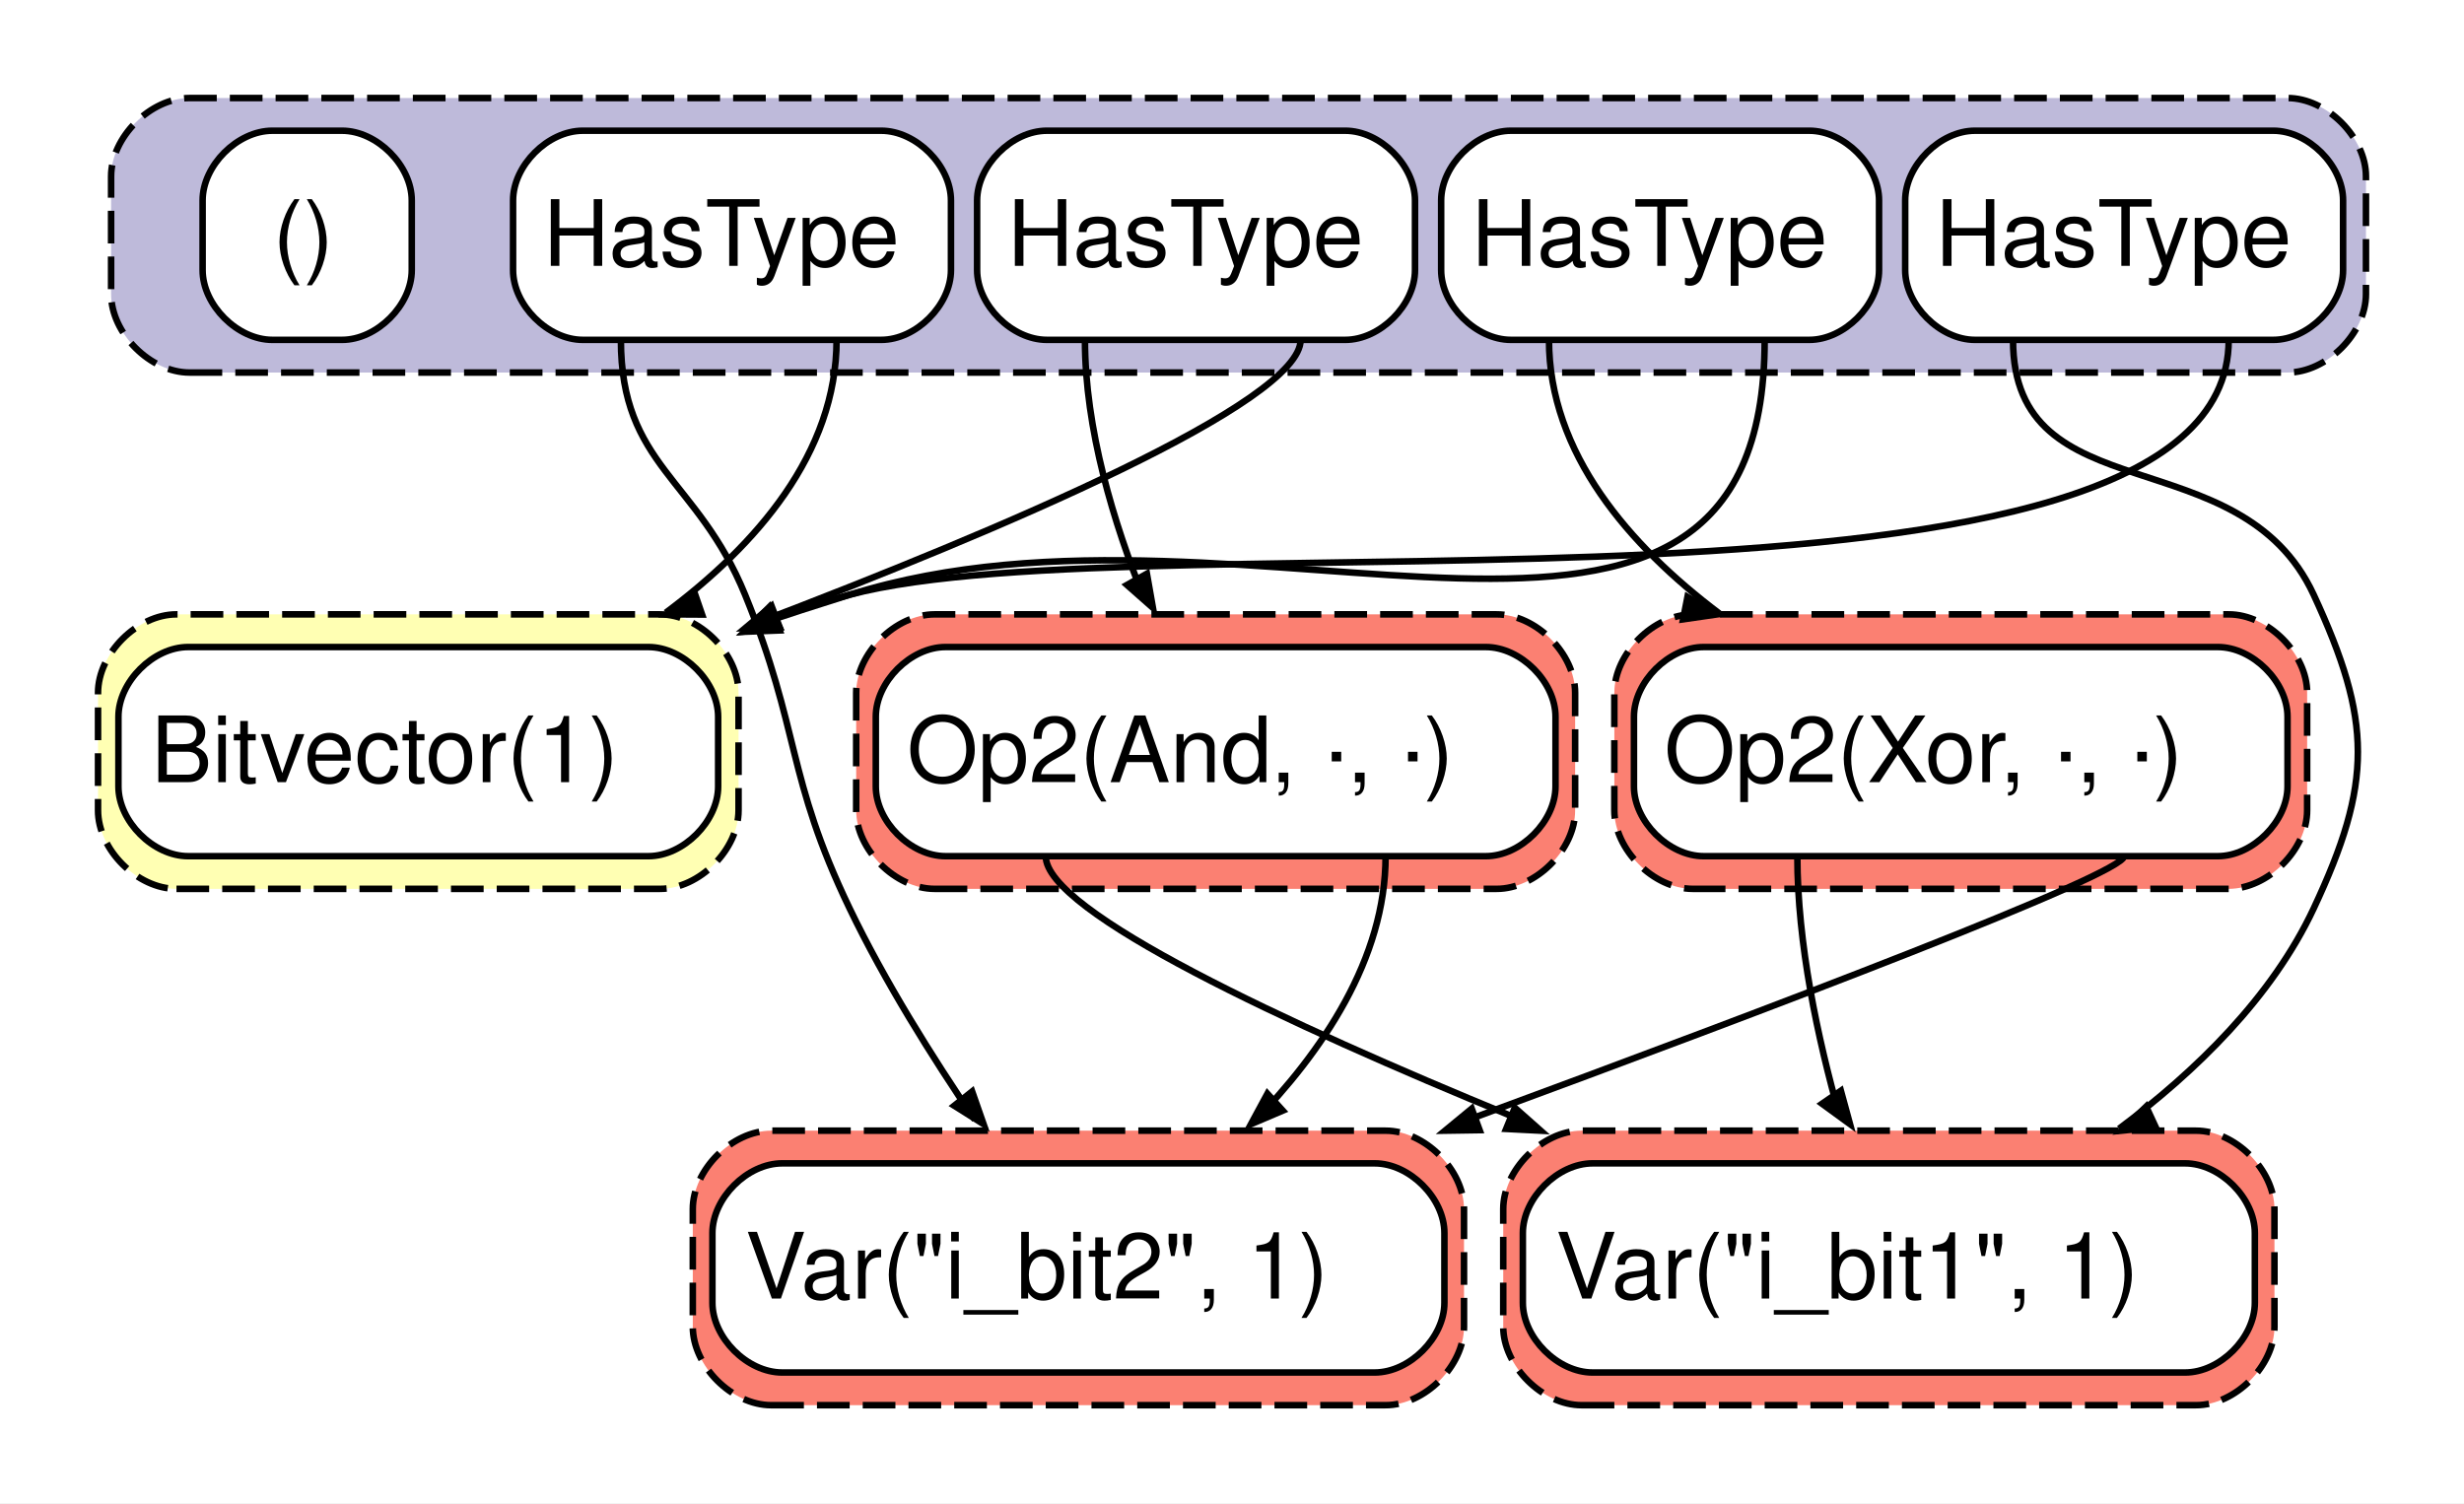
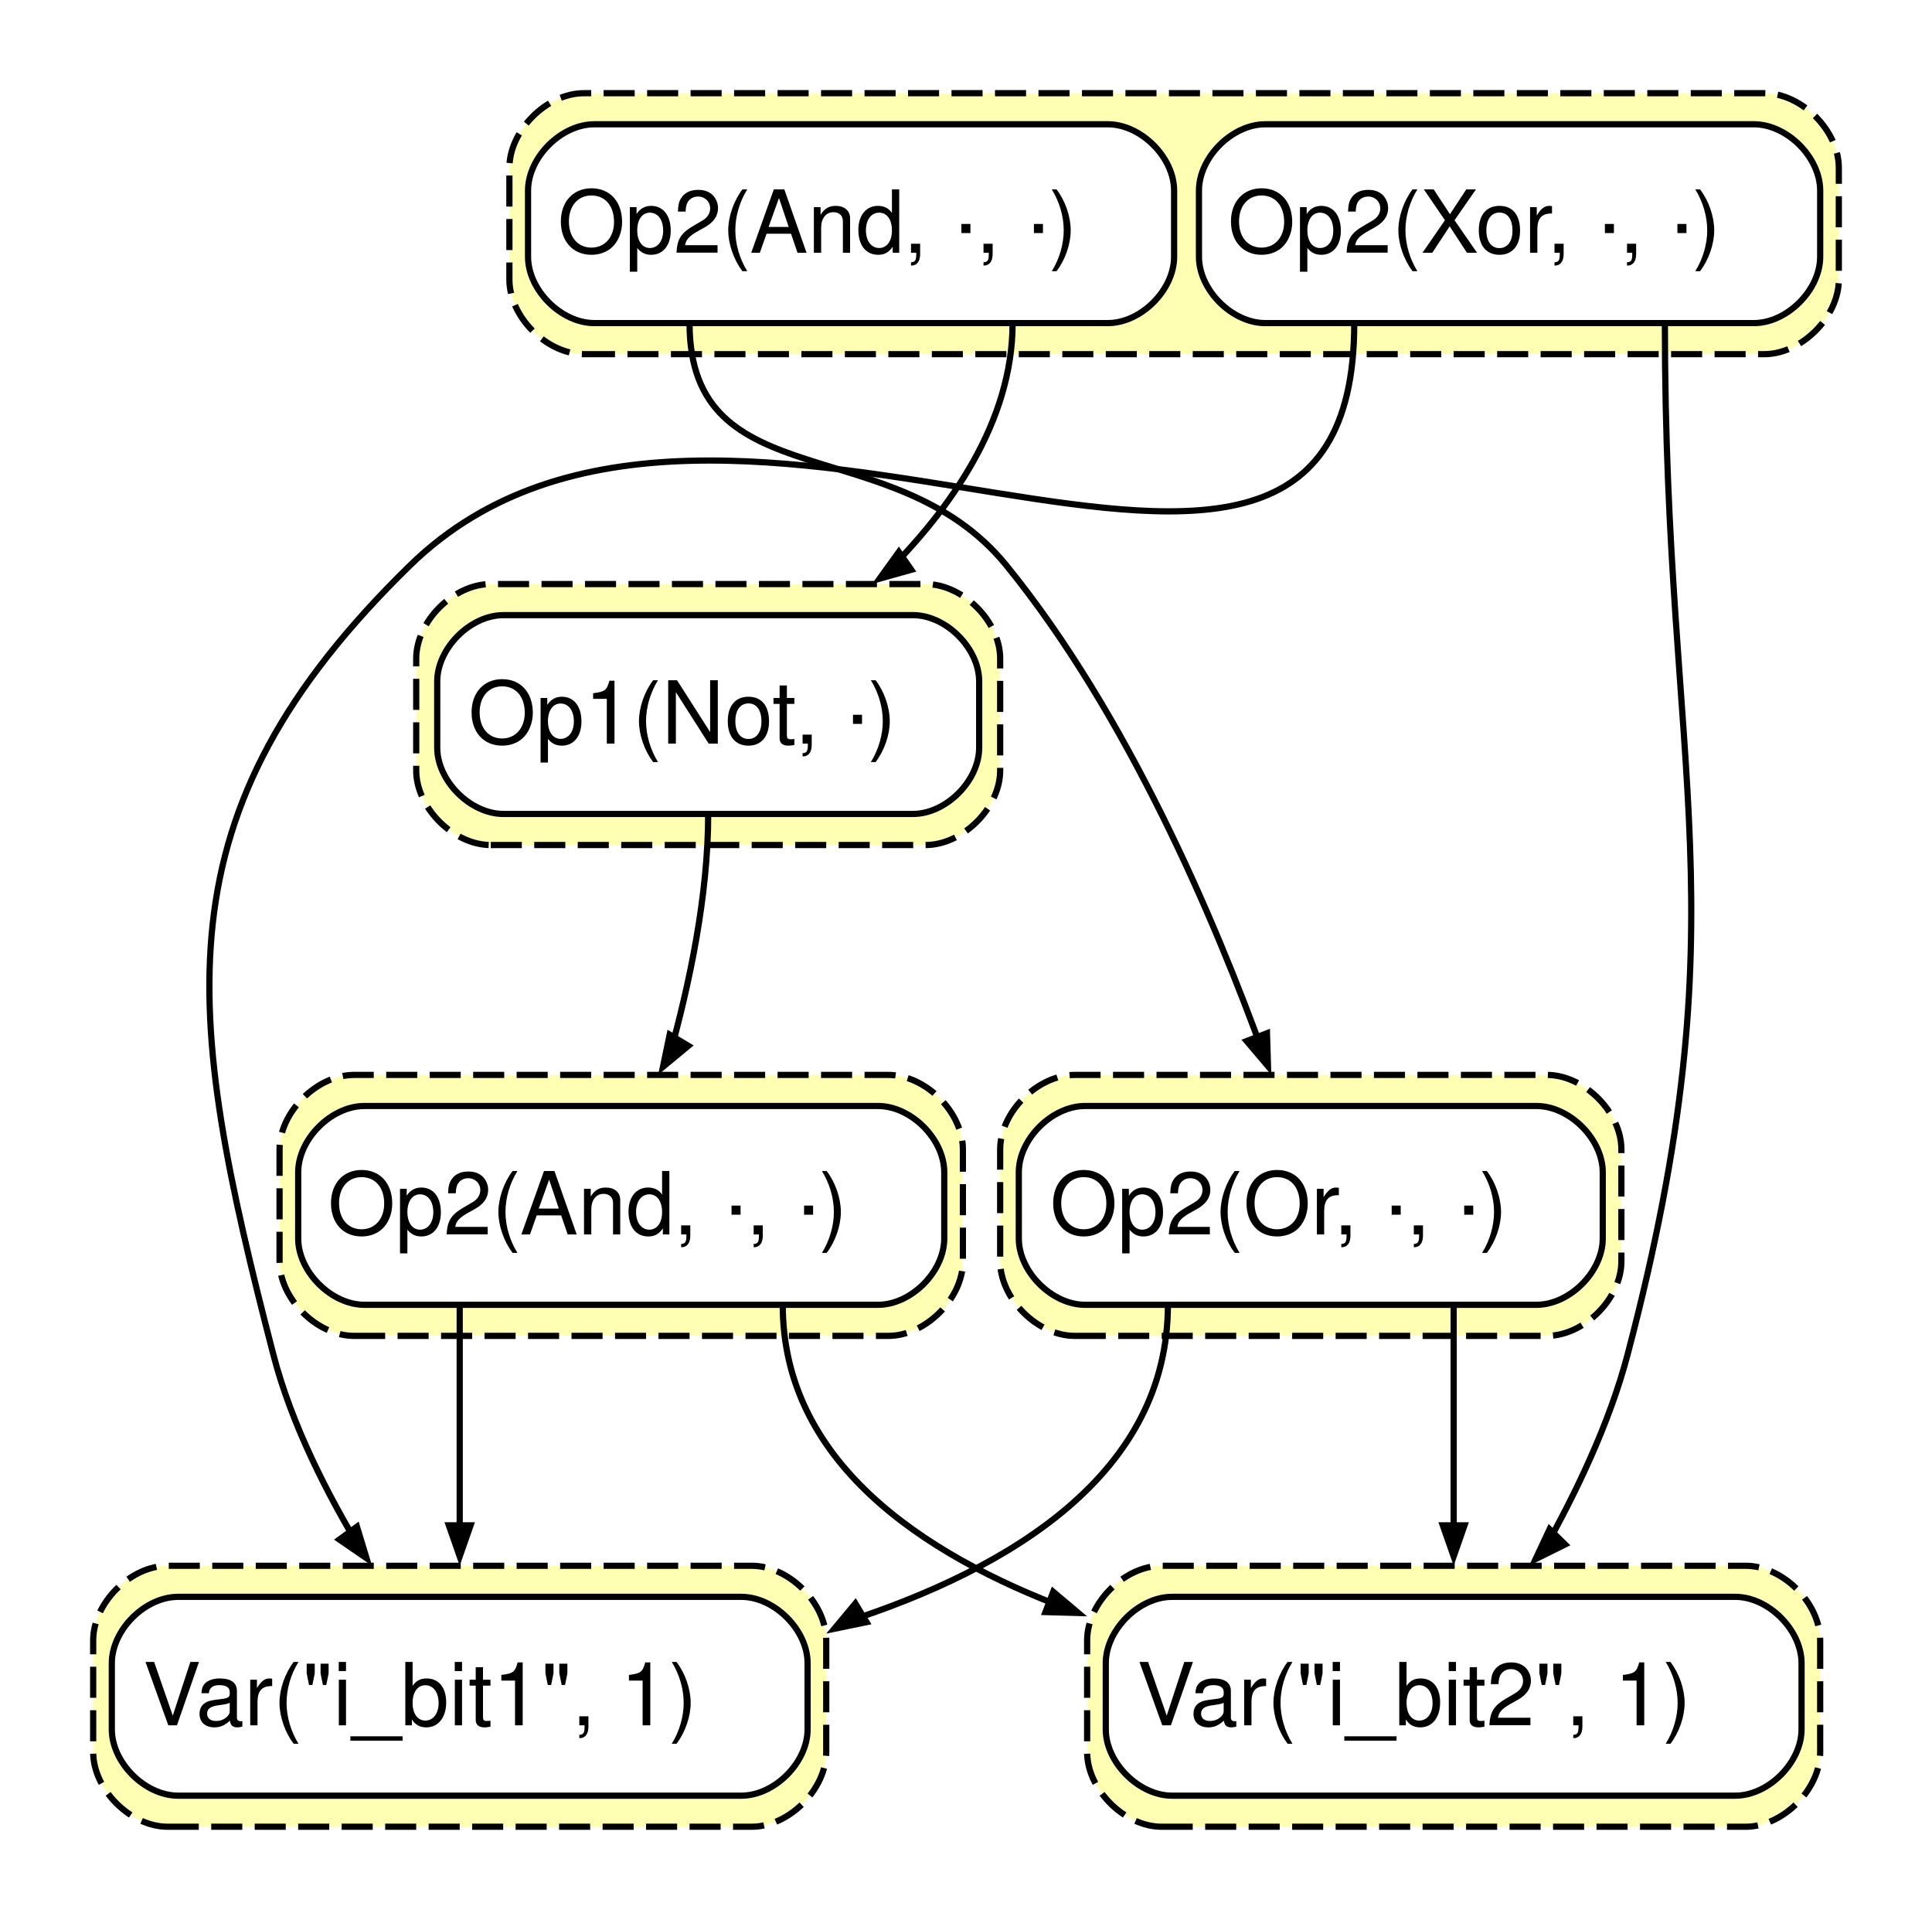
- <svg xmlns="http://www.w3.org/2000/svg" xmlns:xlink="http://www.w3.org/1999/xlink" width="377pt" height="230pt" viewBox="0.00 0.00 377.00 230.00">
-   <g id="graph0" class="graph" transform="scale(1 1) rotate(0) translate(4 226)">
-     <polygon fill="white" stroke="none" points="-4,4 -4,-226 373,-226 373,4 -4,4" />
+ <svg xmlns="http://www.w3.org/2000/svg" xmlns:xlink="http://www.w3.org/1999/xlink" width="311pt" height="309pt" viewBox="0.00 0.00 311.00 309.00">
+   <g id="graph0" class="graph" transform="scale(1 1) rotate(0) translate(4 305)">
+     <polygon fill="white" stroke="none" points="-4,4 -4,-305 307,-305 307,4 -4,4" />
    <g id="clust1" class="cluster">
</g>
    <g id="clust2" class="cluster">
-       <path fill="#ffffb3" stroke="black" stroke-dasharray="5,2" d="M23,-90C23,-90 97,-90 97,-90 103,-90 109,-96 109,-102 109,-102 109,-120 109,-120 109,-126 103,-132 97,-132 97,-132 23,-132 23,-132 17,-132 11,-126 11,-120 11,-120 11,-102 11,-102 11,-96 17,-90 23,-90" />
+       <path fill="#ffffb3" stroke="black" stroke-dasharray="5,2" d="M23,-11C23,-11 117,-11 117,-11 123,-11 129,-17 129,-23 129,-23 129,-41 129,-41 129,-47 123,-53 117,-53 117,-53 23,-53 23,-53 17,-53 11,-47 11,-41 11,-41 11,-23 11,-23 11,-17 17,-11 23,-11" />
    </g>
    <g id="clust4" class="cluster">
</g>
    <g id="clust5" class="cluster">
-       <path fill="#bebada" stroke="black" stroke-dasharray="5,2" d="M25,-169C25,-169 346,-169 346,-169 352,-169 358,-175 358,-181 358,-181 358,-199 358,-199 358,-205 352,-211 346,-211 346,-211 25,-211 25,-211 19,-211 13,-205 13,-199 13,-199 13,-181 13,-181 13,-175 19,-169 25,-169" />
+       <path fill="#ffffb3" stroke="black" stroke-dasharray="5,2" d="M75,-169C75,-169 145,-169 145,-169 151,-169 157,-175 157,-181 157,-181 157,-199 157,-199 157,-205 151,-211 145,-211 145,-211 75,-211 75,-211 69,-211 63,-205 63,-199 63,-199 63,-181 63,-181 63,-175 69,-169 75,-169" />
+     </g>
+     <g id="clust7" class="cluster">
+ </g>
+     <g id="clust8" class="cluster">
+       <path fill="#ffffb3" stroke="black" stroke-dasharray="5,2" d="M90,-248C90,-248 280,-248 280,-248 286,-248 292,-254 292,-260 292,-260 292,-278 292,-278 292,-284 286,-290 280,-290 280,-290 90,-290 90,-290 84,-290 78,-284 78,-278 78,-278 78,-260 78,-260 78,-254 84,-248 90,-248" />
    </g>
    <g id="clust13" class="cluster">
</g>
    <g id="clust14" class="cluster">
-       <path fill="#fb8072" stroke="black" stroke-dasharray="5,2" d="M238,-11C238,-11 332,-11 332,-11 338,-11 344,-17 344,-23 344,-23 344,-41 344,-41 344,-47 338,-53 332,-53 332,-53 238,-53 238,-53 232,-53 226,-47 226,-41 226,-41 226,-23 226,-23 226,-17 232,-11 238,-11" />
-     </g>
-     <g id="clust7" class="cluster">
- </g>
-     <g id="clust8" class="cluster">
-       <path fill="#fb8072" stroke="black" stroke-dasharray="5,2" d="M139,-90C139,-90 225,-90 225,-90 231,-90 237,-96 237,-102 237,-102 237,-120 237,-120 237,-126 231,-132 225,-132 225,-132 139,-132 139,-132 133,-132 127,-126 127,-120 127,-120 127,-102 127,-102 127,-96 133,-90 139,-90" />
+       <path fill="#ffffb3" stroke="black" stroke-dasharray="5,2" d="M183,-11C183,-11 277,-11 277,-11 283,-11 289,-17 289,-23 289,-23 289,-41 289,-41 289,-47 283,-53 277,-53 277,-53 183,-53 183,-53 177,-53 171,-47 171,-41 171,-41 171,-23 171,-23 171,-17 177,-11 183,-11" />
    </g>
    <g id="clust10" class="cluster">
</g>
    <g id="clust11" class="cluster">
-       <path fill="#fb8072" stroke="black" stroke-dasharray="5,2" d="M255,-90C255,-90 337,-90 337,-90 343,-90 349,-96 349,-102 349,-102 349,-120 349,-120 349,-126 343,-132 337,-132 337,-132 255,-132 255,-132 249,-132 243,-126 243,-120 243,-120 243,-102 243,-102 243,-96 249,-90 255,-90" />
+       <path fill="#ffffb3" stroke="black" stroke-dasharray="5,2" d="M169,-90C169,-90 245,-90 245,-90 251,-90 257,-96 257,-102 257,-102 257,-120 257,-120 257,-126 251,-132 245,-132 245,-132 169,-132 169,-132 163,-132 157,-126 157,-120 157,-120 157,-102 157,-102 157,-96 163,-90 169,-90" />
    </g>
    <g id="clust16" class="cluster">
</g>
    <g id="clust17" class="cluster">
-       <path fill="#fb8072" stroke="black" stroke-dasharray="5,2" d="M114,-11C114,-11 208,-11 208,-11 214,-11 220,-17 220,-23 220,-23 220,-41 220,-41 220,-47 214,-53 208,-53 208,-53 114,-53 114,-53 108,-53 102,-47 102,-41 102,-41 102,-23 102,-23 102,-17 108,-11 114,-11" />
+       <path fill="#ffffb3" stroke="black" stroke-dasharray="5,2" d="M53,-90C53,-90 139,-90 139,-90 145,-90 151,-96 151,-102 151,-102 151,-120 151,-120 151,-126 145,-132 139,-132 139,-132 53,-132 53,-132 47,-132 41,-126 41,-120 41,-120 41,-102 41,-102 41,-96 47,-90 53,-90" />
+     </g>
+     <g id="edge1" class="edge">
+       <path fill="none" stroke="black" d="M110,-174C110,-160.87 106.98,-146.56 103.74,-134.99" />
+       <polygon fill="black" stroke="black" points="106.8,-136.68 102.72,-133.3 103.8,-138.48 106.8,-136.68" />
+     </g>
+     <g id="edge8" class="edge">
+       <path fill="none" stroke="black" d="M70,-95C70,-82.22 70,-67.96 70,-56.35" />
+       <polygon fill="black" stroke="black" points="71.75,-59.51 70,-54.51 68.25,-59.51 71.75,-59.51" />
+     </g>
+     <g id="edge9" class="edge">
+       <path fill="none" stroke="black" d="M122,-95C122,-69.98 144.07,-54.91 168.25,-45.91" />
+       <polygon fill="black" stroke="black" points="165.54,-48.82 169.59,-45.4 164.29,-45.55 165.54,-48.82" />
    </g>
    <g id="edge2" class="edge">
-       <path fill="none" stroke="black" d="M266,-174C266,-109.41 187.64,-154.3 126,-135 121.15,-133.48 116.13,-131.85 111.11,-130.17" />
-       <polygon fill="black" stroke="black" points="115.29,-129.54 110,-129.34 114.01,-132.8 115.29,-129.54" />
+       <path fill="none" stroke="black" d="M214,-253C214,-183.26 111.92,-262.7 62,-214 21,-174 25.63,-142.45 40,-87 42.92,-75.72 48.77,-64.28 54.53,-54.86" />
+       <polygon fill="black" stroke="black" points="53.46,-59.29 55,-54.22 50.63,-57.22 53.46,-59.29" />
    </g>
-     <g id="edge1" class="edge">
-       <path fill="none" stroke="black" d="M233,-174C233,-156.63 245.32,-142.5 259.06,-132.14" />
-       <polygon fill="black" stroke="black" points="254.19,-134.67 258.76,-132 253.52,-131.24 254.19,-134.67" />
+     <g id="edge3" class="edge">
+       <path fill="none" stroke="black" d="M264,-253C264,-179.17 276.78,-158.4 258,-87 255.11,-76.01 249.7,-64.71 244.4,-55.31" />
+       <polygon fill="black" stroke="black" points="247.94,-56.43 243.19,-54.08 245.44,-58.88 247.94,-56.43" />
    </g>
-     <g id="edge12" class="edge">
-       <path fill="none" stroke="black" d="M321,-95C321,-92.23 266.86,-71.7 221.57,-55.01" />
-       <polygon fill="black" stroke="black" points="222.39,-53.08 217.09,-53 221.18,-56.37 222.39,-53.08" />
-     </g>
-     <g id="edge11" class="edge">
-       <path fill="none" stroke="black" d="M271,-95C271,-81.63 274.14,-67.03 277.44,-55.35" />
-       <polygon fill="black" stroke="black" points="277.66,-59.11 279.06,-54 274.78,-57.12 277.66,-59.11" />
+     <g id="edge5" class="edge">
+       <path fill="none" stroke="black" d="M159,-253C159,-237.15 149.03,-222.99 138.08,-212.21" />
+       <polygon fill="black" stroke="black" points="142.69,-213.3 137.59,-211.87 140.69,-216.17 142.69,-213.3" />
    </g>
    <g id="edge4" class="edge">
-       <path fill="none" stroke="black" d="M124,-174C124,-156.63 111.68,-142.56 97.86,-132.25" />
-       <polygon fill="black" stroke="black" points="103.42,-131.97 98.12,-132 102.28,-135.28 103.42,-131.97" />
-     </g>
-     <g id="edge3" class="edge">
-       <path fill="none" stroke="black" d="M91,-174C91,-154.72 102.71,-152.85 110,-135 118.5,-114.18 116.25,-107.26 126,-87 131.36,-75.85 138.63,-64.25 145.16,-54.67" />
-       <polygon fill="black" stroke="black" points="144.74,-59 146.49,-54 142,-56.82 144.74,-59" />
+       <path fill="none" stroke="black" d="M107,-253C107,-224.47 139.99,-236.14 158,-214 177.52,-190 191.57,-156.94 199.49,-135.04" />
+       <polygon fill="black" stroke="black" points="199.95,-138.71 200.11,-133.41 196.68,-137.45 199.95,-138.71" />
    </g>
    <g id="edge6" class="edge">
-       <path fill="none" stroke="black" d="M337,-174C337,-126.32 172.09,-147.21 126,-135 121.09,-133.7 116.02,-132.21 110.98,-130.63" />
-       <polygon fill="black" stroke="black" points="115.3,-130.01 110,-129.88 114.05,-133.28 115.3,-130.01" />
-     </g>
-     <g id="edge5" class="edge">
-       <path fill="none" stroke="black" d="M304,-174C304,-147.2 338.73,-159.32 350,-135 358.97,-115.64 359.06,-106.31 350,-87 343.62,-73.4 331.94,-62.04 320.22,-53.3" />
-       <polygon fill="black" stroke="black" points="325.84,-53.51 320.57,-53 324.37,-56.69 325.84,-53.51" />
-     </g>
-     <g id="edge8" class="edge">
-       <path fill="none" stroke="black" d="M195,-174C195,-164.41 149.46,-145.05 111.28,-130.5" />
-       <polygon fill="black" stroke="black" points="115.26,-130 110,-129.39 113.73,-133.15 115.26,-130" />
+       <path fill="none" stroke="black" d="M184,-95C184,-67.88 158.79,-52.55 132.07,-43.93" />
+       <polygon fill="black" stroke="black" points="135.49,-43.93 130.3,-42.86 133.69,-46.93 135.49,-43.93" />
    </g>
    <g id="edge7" class="edge">
-       <path fill="none" stroke="black" d="M162,-174C162,-160.39 166.42,-145.88 171.1,-134.32" />
-       <polygon fill="black" stroke="black" points="171.48,-138.22 172.4,-133 168.43,-136.5 171.48,-138.22" />
-     </g>
-     <g id="edge10" class="edge">
-       <path fill="none" stroke="black" d="M208,-95C208,-79.26 198.26,-65 187.65,-54.14" />
-       <polygon fill="black" stroke="black" points="192.27,-56.07 187.4,-54 189.92,-58.66 192.27,-56.07" />
-     </g>
-     <g id="edge9" class="edge">
-       <path fill="none" stroke="black" d="M156,-95C156,-86.49 192.92,-69.34 227.25,-55.24" />
-       <polygon fill="black" stroke="black" points="227.77,-56.51 231.73,-53 226.44,-53.27 227.77,-56.51" />
+       <path fill="none" stroke="black" d="M230,-95C230,-82.22 230,-67.96 230,-56.35" />
+       <polygon fill="black" stroke="black" points="231.75,-59.51 230,-54.51 228.25,-59.51 231.75,-59.51" />
    </g>
    <g id="node1" class="node">
      <g id="a_node1">
-         <a xlink:title="10: Bitvector-5871781006564002453">
-           <path fill="white" stroke="none" d="M24.79,-95C24.79,-95 95.21,-95 95.21,-95 100.54,-95 105.88,-100.33 105.88,-105.67 105.88,-105.67 105.88,-116.33 105.88,-116.33 105.88,-121.67 100.54,-127 95.21,-127 95.21,-127 24.79,-127 24.79,-127 19.46,-127 14.12,-121.67 14.12,-116.33 14.12,-116.33 14.12,-105.67 14.12,-105.67 14.12,-100.33 19.46,-95 24.79,-95" />
-           <text text-anchor="start" x="19.12" y="-106.33" font-family="Helvetica,sans-Serif" font-size="14.00">Bitvector(1)</text>
-           <path fill="none" stroke="black" d="M24.79,-95C24.79,-95 95.21,-95 95.21,-95 100.54,-95 105.88,-100.33 105.88,-105.67 105.88,-105.67 105.88,-116.33 105.88,-116.33 105.88,-121.67 100.54,-127 95.21,-127 95.21,-127 24.79,-127 24.79,-127 19.46,-127 14.12,-121.67 14.12,-116.33 14.12,-116.33 14.12,-105.67 14.12,-105.67 14.12,-100.33 19.46,-95 24.79,-95" />
+         <a xlink:title="3: Var-10852683104608143388">
+           <path fill="white" stroke="none" d="M24.67,-16C24.67,-16 115.33,-16 115.33,-16 120.67,-16 126,-21.33 126,-26.67 126,-26.67 126,-37.33 126,-37.33 126,-42.67 120.67,-48 115.33,-48 115.33,-48 24.67,-48 24.67,-48 19.33,-48 14,-42.67 14,-37.33 14,-37.33 14,-26.67 14,-26.67 14,-21.33 19.33,-16 24.67,-16" />
+           <text text-anchor="start" x="19" y="-27.32" font-family="Helvetica,sans-Serif" font-size="14.00">Var("i_bit1", 1)</text>
+           <path fill="none" stroke="black" d="M24.67,-16C24.67,-16 115.33,-16 115.33,-16 120.67,-16 126,-21.33 126,-26.67 126,-26.67 126,-37.33 126,-37.33 126,-42.67 120.67,-48 115.33,-48 115.33,-48 24.67,-48 24.67,-48 19.33,-48 14,-42.67 14,-37.33 14,-37.33 14,-26.67 14,-26.67 14,-21.33 19.33,-16 24.67,-16" />
        </a>
      </g>
    </g>
    <g id="node2" class="node">
      <g id="a_node2">
-         <a xlink:title="Unit-0: HasType-16025453197212473120">
-           <path fill="white" stroke="none" d="M227.17,-174C227.17,-174 272.83,-174 272.83,-174 278.17,-174 283.5,-179.33 283.5,-184.67 283.5,-184.67 283.5,-195.33 283.5,-195.33 283.5,-200.67 278.17,-206 272.83,-206 272.83,-206 227.17,-206 227.17,-206 221.83,-206 216.5,-200.67 216.5,-195.33 216.5,-195.33 216.5,-184.67 216.5,-184.67 216.5,-179.33 221.83,-174 227.17,-174" />
-           <text text-anchor="start" x="221.12" y="-185.32" font-family="Helvetica,sans-Serif" font-size="14.00">HasType</text>
-           <path fill="none" stroke="black" d="M227.17,-174C227.17,-174 272.83,-174 272.83,-174 278.17,-174 283.5,-179.33 283.5,-184.67 283.5,-184.67 283.5,-195.33 283.5,-195.33 283.5,-200.67 278.17,-206 272.83,-206 272.83,-206 227.17,-206 227.17,-206 221.83,-206 216.5,-200.67 216.5,-195.33 216.5,-195.33 216.5,-184.67 216.5,-184.67 216.5,-179.33 221.83,-174 227.17,-174" />
+         <a xlink:title="13: Op1-12930351210441812130">
+           <path fill="white" stroke="none" d="M77.04,-174C77.04,-174 142.96,-174 142.96,-174 148.29,-174 153.62,-179.33 153.62,-184.67 153.62,-184.67 153.62,-195.33 153.62,-195.33 153.62,-200.67 148.29,-206 142.96,-206 142.96,-206 77.04,-206 77.04,-206 71.71,-206 66.38,-200.67 66.38,-195.33 66.38,-195.33 66.38,-184.67 66.38,-184.67 66.38,-179.33 71.71,-174 77.04,-174" />
+           <text text-anchor="start" x="71.38" y="-185.32" font-family="Helvetica,sans-Serif" font-size="14.00">Op1(Not, ·)</text>
+           <path fill="none" stroke="black" d="M77.04,-174C77.04,-174 142.96,-174 142.96,-174 148.29,-174 153.62,-179.33 153.62,-184.67 153.62,-184.67 153.62,-195.33 153.62,-195.33 153.62,-200.67 148.29,-206 142.96,-206 142.96,-206 77.04,-206 77.04,-206 71.71,-206 66.38,-200.67 66.38,-195.33 66.38,-195.33 66.38,-184.67 66.38,-184.67 66.38,-179.33 71.71,-174 77.04,-174" />
        </a>
      </g>
    </g>
    <g id="node3" class="node">
      <g id="a_node3">
-         <a xlink:title="1: Op2-15660640694187950306">
-           <path fill="white" stroke="none" d="M256.67,-95C256.67,-95 335.33,-95 335.33,-95 340.67,-95 346,-100.33 346,-105.67 346,-105.67 346,-116.33 346,-116.33 346,-121.67 340.67,-127 335.33,-127 335.33,-127 256.67,-127 256.67,-127 251.33,-127 246,-121.67 246,-116.33 246,-116.33 246,-105.67 246,-105.67 246,-100.33 251.33,-95 256.67,-95" />
-           <text text-anchor="start" x="250.62" y="-106.33" font-family="Helvetica,sans-Serif" font-size="14.00">Op2(Xor, ·, ·)</text>
-           <path fill="none" stroke="black" d="M256.67,-95C256.67,-95 335.33,-95 335.33,-95 340.67,-95 346,-100.33 346,-105.67 346,-105.67 346,-116.33 346,-116.33 346,-121.67 340.67,-127 335.33,-127 335.33,-127 256.67,-127 256.67,-127 251.33,-127 246,-121.67 246,-116.33 246,-116.33 246,-105.67 246,-105.67 246,-100.33 251.33,-95 256.67,-95" />
+         <a xlink:title="0: Op2-2353521701394760001">
+           <path fill="white" stroke="none" d="M54.67,-95C54.67,-95 137.33,-95 137.33,-95 142.67,-95 148,-100.33 148,-105.67 148,-105.67 148,-116.33 148,-116.33 148,-121.67 142.67,-127 137.33,-127 137.33,-127 54.67,-127 54.67,-127 49.33,-127 44,-121.67 44,-116.33 44,-116.33 44,-105.67 44,-105.67 44,-100.33 49.33,-95 54.67,-95" />
+           <text text-anchor="start" x="48.75" y="-106.33" font-family="Helvetica,sans-Serif" font-size="14.00">Op2(And, ·, ·)</text>
+           <path fill="none" stroke="black" d="M54.67,-95C54.67,-95 137.33,-95 137.33,-95 142.67,-95 148,-100.33 148,-105.67 148,-105.67 148,-116.33 148,-116.33 148,-121.67 142.67,-127 137.33,-127 137.33,-127 54.67,-127 54.67,-127 49.33,-127 44,-121.67 44,-116.33 44,-116.33 44,-105.67 44,-105.67 44,-100.33 49.33,-95 54.67,-95" />
        </a>
      </g>
    </g>
    <g id="node4" class="node">
      <g id="a_node4">
-         <a xlink:title="Unit-0: HasType-5290151780539952054">
-           <path fill="white" stroke="none" d="M85.17,-174C85.17,-174 130.83,-174 130.83,-174 136.17,-174 141.5,-179.33 141.5,-184.67 141.5,-184.67 141.5,-195.33 141.5,-195.33 141.5,-200.67 136.17,-206 130.83,-206 130.83,-206 85.17,-206 85.17,-206 79.83,-206 74.5,-200.67 74.5,-195.33 74.5,-195.33 74.5,-184.67 74.5,-184.67 74.5,-179.33 79.83,-174 85.17,-174" />
-           <text text-anchor="start" x="79.12" y="-185.32" font-family="Helvetica,sans-Serif" font-size="14.00">HasType</text>
-           <path fill="none" stroke="black" d="M85.17,-174C85.17,-174 130.83,-174 130.83,-174 136.17,-174 141.5,-179.33 141.5,-184.67 141.5,-184.67 141.5,-195.33 141.5,-195.33 141.5,-200.67 136.17,-206 130.83,-206 130.83,-206 85.17,-206 85.17,-206 79.83,-206 74.5,-200.67 74.5,-195.33 74.5,-195.33 74.5,-184.67 74.5,-184.67 74.5,-179.33 79.83,-174 85.17,-174" />
+         <a xlink:title="1: Op2-15660640694187950306">
+           <path fill="white" stroke="none" d="M199.67,-253C199.67,-253 278.33,-253 278.33,-253 283.67,-253 289,-258.33 289,-263.67 289,-263.67 289,-274.33 289,-274.33 289,-279.67 283.67,-285 278.33,-285 278.33,-285 199.67,-285 199.67,-285 194.33,-285 189,-279.67 189,-274.33 189,-274.33 189,-263.67 189,-263.67 189,-258.33 194.33,-253 199.67,-253" />
+           <text text-anchor="start" x="193.62" y="-264.32" font-family="Helvetica,sans-Serif" font-size="14.00">Op2(Xor, ·, ·)</text>
+           <path fill="none" stroke="black" d="M199.67,-253C199.67,-253 278.33,-253 278.33,-253 283.67,-253 289,-258.33 289,-263.67 289,-263.67 289,-274.33 289,-274.33 289,-279.67 283.67,-285 278.33,-285 278.33,-285 199.67,-285 199.67,-285 194.33,-285 189,-279.67 189,-274.33 189,-274.33 189,-263.67 189,-263.67 189,-258.33 194.33,-253 199.67,-253" />
        </a>
      </g>
    </g>
    <g id="node5" class="node">
      <g id="a_node5">
-         <a xlink:title="2: Var-2308170335133184780">
-           <path fill="white" stroke="none" d="M115.67,-16C115.67,-16 206.33,-16 206.33,-16 211.67,-16 217,-21.33 217,-26.67 217,-26.67 217,-37.33 217,-37.33 217,-42.67 211.67,-48 206.33,-48 206.33,-48 115.67,-48 115.67,-48 110.33,-48 105,-42.67 105,-37.33 105,-37.33 105,-26.67 105,-26.67 105,-21.33 110.33,-16 115.67,-16" />
-           <text text-anchor="start" x="110" y="-27.32" font-family="Helvetica,sans-Serif" font-size="14.00">Var("i_bit2", 1)</text>
-           <path fill="none" stroke="black" d="M115.67,-16C115.67,-16 206.33,-16 206.33,-16 211.67,-16 217,-21.33 217,-26.67 217,-26.67 217,-37.33 217,-37.33 217,-42.67 211.67,-48 206.33,-48 206.33,-48 115.67,-48 115.67,-48 110.33,-48 105,-42.67 105,-37.33 105,-37.33 105,-26.67 105,-26.67 105,-21.33 110.33,-16 115.67,-16" />
+         <a xlink:title="2: Var-15768177143157854655">
+           <path fill="white" stroke="none" d="M184.67,-16C184.67,-16 275.33,-16 275.33,-16 280.67,-16 286,-21.33 286,-26.67 286,-26.67 286,-37.33 286,-37.33 286,-42.67 280.67,-48 275.33,-48 275.33,-48 184.67,-48 184.67,-48 179.33,-48 174,-42.67 174,-37.33 174,-37.33 174,-26.67 174,-26.67 174,-21.33 179.33,-16 184.67,-16" />
+           <text text-anchor="start" x="179" y="-27.32" font-family="Helvetica,sans-Serif" font-size="14.00">Var("i_bit2", 1)</text>
+           <path fill="none" stroke="black" d="M184.67,-16C184.67,-16 275.33,-16 275.33,-16 280.67,-16 286,-21.33 286,-26.67 286,-26.67 286,-37.33 286,-37.33 286,-42.67 280.67,-48 275.33,-48 275.33,-48 184.67,-48 184.67,-48 179.33,-48 174,-42.67 174,-37.33 174,-37.33 174,-26.67 174,-26.67 174,-21.33 179.33,-16 184.67,-16" />
        </a>
      </g>
    </g>
    <g id="node6" class="node">
      <g id="a_node6">
-         <a xlink:title="Unit-0: HasType-17938027133241055492">
-           <path fill="white" stroke="none" d="M298.17,-174C298.17,-174 343.83,-174 343.83,-174 349.17,-174 354.5,-179.33 354.5,-184.67 354.5,-184.67 354.5,-195.33 354.5,-195.33 354.5,-200.67 349.17,-206 343.83,-206 343.83,-206 298.17,-206 298.17,-206 292.83,-206 287.5,-200.67 287.5,-195.33 287.5,-195.33 287.5,-184.67 287.5,-184.67 287.5,-179.33 292.83,-174 298.17,-174" />
-           <text text-anchor="start" x="292.12" y="-185.32" font-family="Helvetica,sans-Serif" font-size="14.00">HasType</text>
-           <path fill="none" stroke="black" d="M298.17,-174C298.17,-174 343.83,-174 343.83,-174 349.17,-174 354.5,-179.33 354.5,-184.67 354.5,-184.67 354.5,-195.33 354.5,-195.33 354.5,-200.67 349.17,-206 343.83,-206 343.83,-206 298.17,-206 298.17,-206 292.83,-206 287.5,-200.67 287.5,-195.33 287.5,-195.33 287.5,-184.67 287.5,-184.67 287.5,-179.33 292.83,-174 298.17,-174" />
+         <a xlink:title="1: Op2-17462896186401281376">
+           <path fill="white" stroke="none" d="M91.67,-253C91.67,-253 174.33,-253 174.33,-253 179.67,-253 185,-258.33 185,-263.67 185,-263.67 185,-274.33 185,-274.33 185,-279.67 179.67,-285 174.33,-285 174.33,-285 91.67,-285 91.67,-285 86.33,-285 81,-279.67 81,-274.33 81,-274.33 81,-263.67 81,-263.67 81,-258.33 86.33,-253 91.67,-253" />
+           <text text-anchor="start" x="85.75" y="-264.32" font-family="Helvetica,sans-Serif" font-size="14.00">Op2(And, ·, ·)</text>
+           <path fill="none" stroke="black" d="M91.67,-253C91.67,-253 174.33,-253 174.33,-253 179.67,-253 185,-258.33 185,-263.67 185,-263.67 185,-274.33 185,-274.33 185,-279.67 179.67,-285 174.33,-285 174.33,-285 91.67,-285 91.67,-285 86.33,-285 81,-279.67 81,-274.33 81,-274.33 81,-263.67 81,-263.67 81,-258.33 86.33,-253 91.67,-253" />
        </a>
      </g>
    </g>
    <g id="node7" class="node">
      <g id="a_node7">
-         <a xlink:title="3: Var-18281649903904465246">
-           <path fill="white" stroke="none" d="M239.67,-16C239.67,-16 330.33,-16 330.33,-16 335.67,-16 341,-21.33 341,-26.67 341,-26.67 341,-37.33 341,-37.33 341,-42.67 335.67,-48 330.33,-48 330.33,-48 239.67,-48 239.67,-48 234.33,-48 229,-42.67 229,-37.33 229,-37.33 229,-26.67 229,-26.67 229,-21.33 234.33,-16 239.67,-16" />
-           <text text-anchor="start" x="234" y="-27.32" font-family="Helvetica,sans-Serif" font-size="14.00">Var("i_bit1", 1)</text>
-           <path fill="none" stroke="black" d="M239.67,-16C239.67,-16 330.33,-16 330.33,-16 335.67,-16 341,-21.33 341,-26.67 341,-26.67 341,-37.33 341,-37.33 341,-42.67 335.67,-48 330.33,-48 330.33,-48 239.67,-48 239.67,-48 234.33,-48 229,-42.67 229,-37.33 229,-37.33 229,-26.67 229,-26.67 229,-21.33 234.33,-16 239.67,-16" />
-         </a>
-       </g>
-     </g>
-     <g id="node8" class="node">
-       <g id="a_node8">
-         <a xlink:title="Unit-0: HasType-3377577844511369682">
-           <path fill="white" stroke="none" d="M156.17,-174C156.17,-174 201.83,-174 201.83,-174 207.17,-174 212.5,-179.33 212.5,-184.67 212.5,-184.67 212.5,-195.33 212.5,-195.33 212.5,-200.67 207.17,-206 201.83,-206 201.83,-206 156.17,-206 156.17,-206 150.83,-206 145.5,-200.67 145.5,-195.33 145.5,-195.33 145.5,-184.67 145.5,-184.67 145.5,-179.33 150.83,-174 156.17,-174" />
-           <text text-anchor="start" x="150.12" y="-185.32" font-family="Helvetica,sans-Serif" font-size="14.00">HasType</text>
-           <path fill="none" stroke="black" d="M156.17,-174C156.17,-174 201.83,-174 201.83,-174 207.17,-174 212.5,-179.33 212.5,-184.67 212.5,-184.67 212.5,-195.33 212.5,-195.33 212.5,-200.67 207.17,-206 201.83,-206 201.83,-206 156.17,-206 156.17,-206 150.83,-206 145.5,-200.67 145.5,-195.33 145.5,-195.33 145.5,-184.67 145.5,-184.67 145.5,-179.33 150.83,-174 156.17,-174" />
-         </a>
-       </g>
-     </g>
-     <g id="node9" class="node">
-       <g id="a_node9">
-         <a xlink:title="0: Op2-2353521701394760001">
-           <path fill="white" stroke="none" d="M140.67,-95C140.67,-95 223.33,-95 223.33,-95 228.67,-95 234,-100.33 234,-105.67 234,-105.67 234,-116.33 234,-116.33 234,-121.67 228.67,-127 223.33,-127 223.33,-127 140.67,-127 140.67,-127 135.33,-127 130,-121.67 130,-116.33 130,-116.33 130,-105.67 130,-105.67 130,-100.33 135.33,-95 140.67,-95" />
-           <text text-anchor="start" x="134.75" y="-106.33" font-family="Helvetica,sans-Serif" font-size="14.00">Op2(And, ·, ·)</text>
-           <path fill="none" stroke="black" d="M140.67,-95C140.67,-95 223.33,-95 223.33,-95 228.67,-95 234,-100.33 234,-105.67 234,-105.67 234,-116.33 234,-116.33 234,-121.67 228.67,-127 223.33,-127 223.33,-127 140.67,-127 140.67,-127 135.33,-127 130,-121.67 130,-116.33 130,-116.33 130,-105.67 130,-105.67 130,-100.33 135.33,-95 140.67,-95" />
-         </a>
-       </g>
-     </g>
-     <g id="node10" class="node">
-       <g id="a_node10">
-         <a xlink:title="Unit-0: Unit-0">
-           <path fill="white" stroke="none" d="M37.67,-174C37.67,-174 48.33,-174 48.33,-174 53.67,-174 59,-179.33 59,-184.67 59,-184.67 59,-195.33 59,-195.33 59,-200.67 53.67,-206 48.33,-206 48.33,-206 37.67,-206 37.67,-206 32.33,-206 27,-200.67 27,-195.33 27,-195.33 27,-184.67 27,-184.67 27,-179.33 32.33,-174 37.67,-174" />
-           <text text-anchor="start" x="37.75" y="-185.32" font-family="Helvetica,sans-Serif" font-size="14.00">()</text>
-           <path fill="none" stroke="black" d="M37.67,-174C37.67,-174 48.33,-174 48.33,-174 53.67,-174 59,-179.33 59,-184.67 59,-184.67 59,-195.33 59,-195.33 59,-200.67 53.67,-206 48.33,-206 48.33,-206 37.67,-206 37.67,-206 32.33,-206 27,-200.67 27,-195.33 27,-195.33 27,-184.67 27,-184.67 27,-179.33 32.33,-174 37.67,-174" />
+         <a xlink:title="11: Op2-8758873339515225765">
+           <path fill="white" stroke="none" d="M170.67,-95C170.67,-95 243.33,-95 243.33,-95 248.67,-95 254,-100.33 254,-105.67 254,-105.67 254,-116.33 254,-116.33 254,-121.67 248.67,-127 243.33,-127 243.33,-127 170.67,-127 170.67,-127 165.33,-127 160,-121.67 160,-116.33 160,-116.33 160,-105.67 160,-105.67 160,-100.33 165.33,-95 170.67,-95" />
+           <text text-anchor="start" x="165" y="-106.33" font-family="Helvetica,sans-Serif" font-size="14.00">Op2(Or, ·, ·)</text>
+           <path fill="none" stroke="black" d="M170.67,-95C170.67,-95 243.33,-95 243.33,-95 248.67,-95 254,-100.33 254,-105.67 254,-105.67 254,-116.33 254,-116.33 254,-121.67 248.67,-127 243.33,-127 243.33,-127 170.67,-127 170.67,-127 165.33,-127 160,-121.67 160,-116.33 160,-116.33 160,-105.67 160,-105.67 160,-100.33 165.33,-95 170.67,-95" />
        </a>
      </g>
    </g>
  </g>
</svg>
